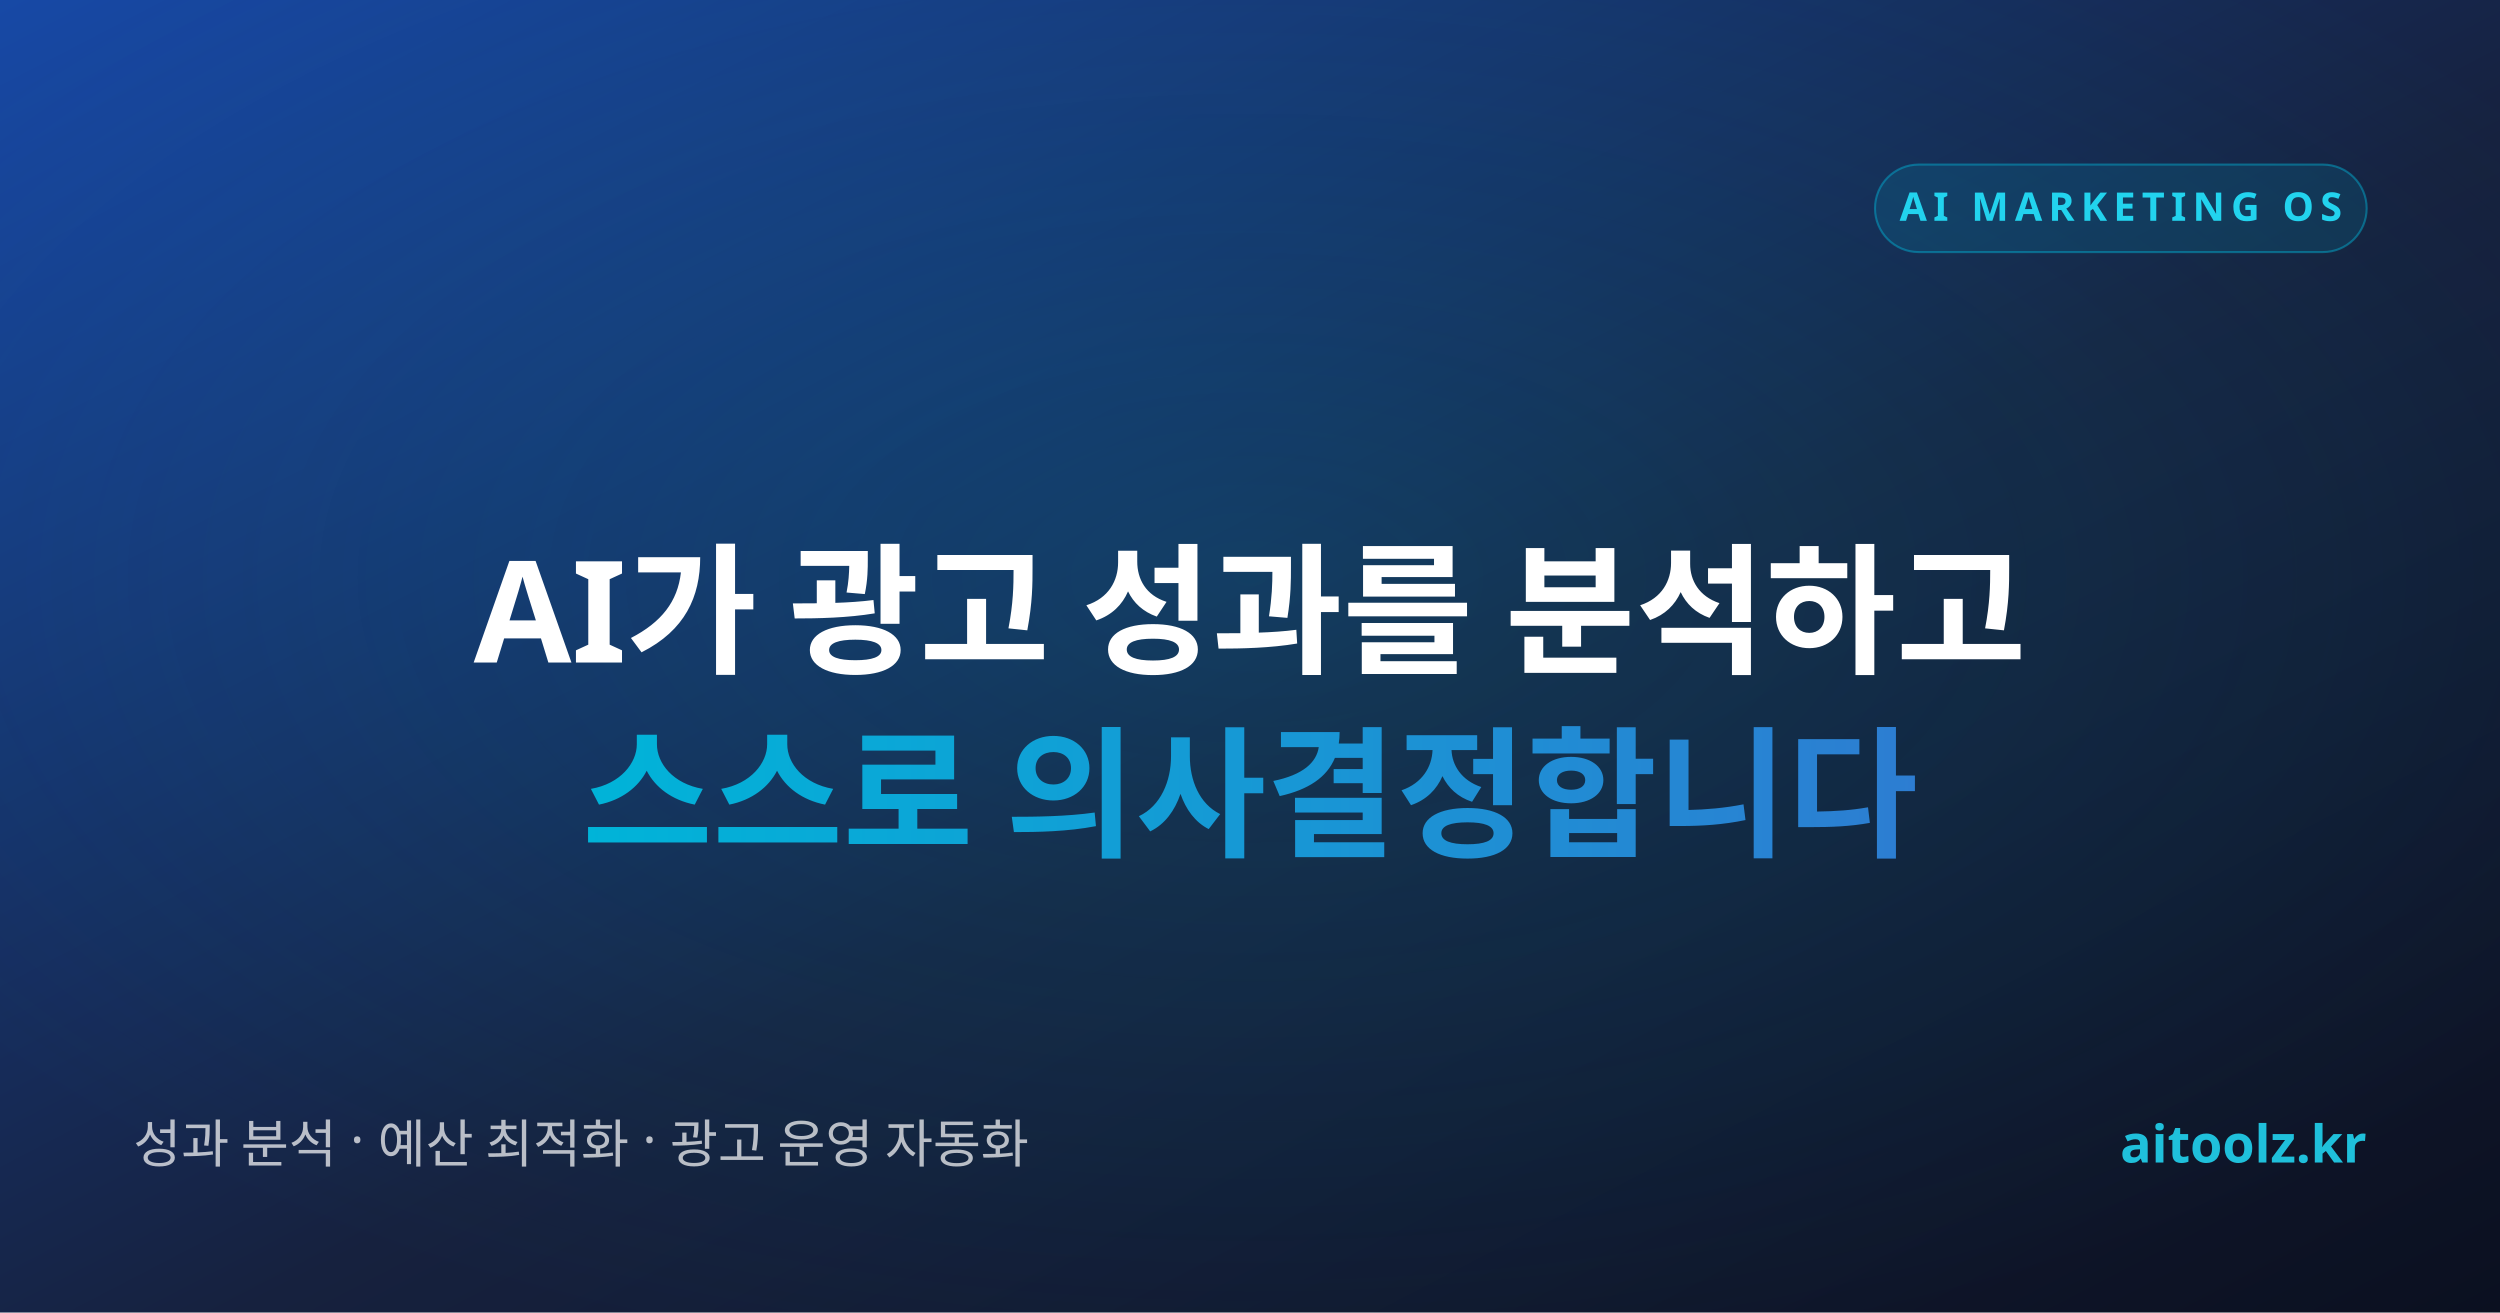
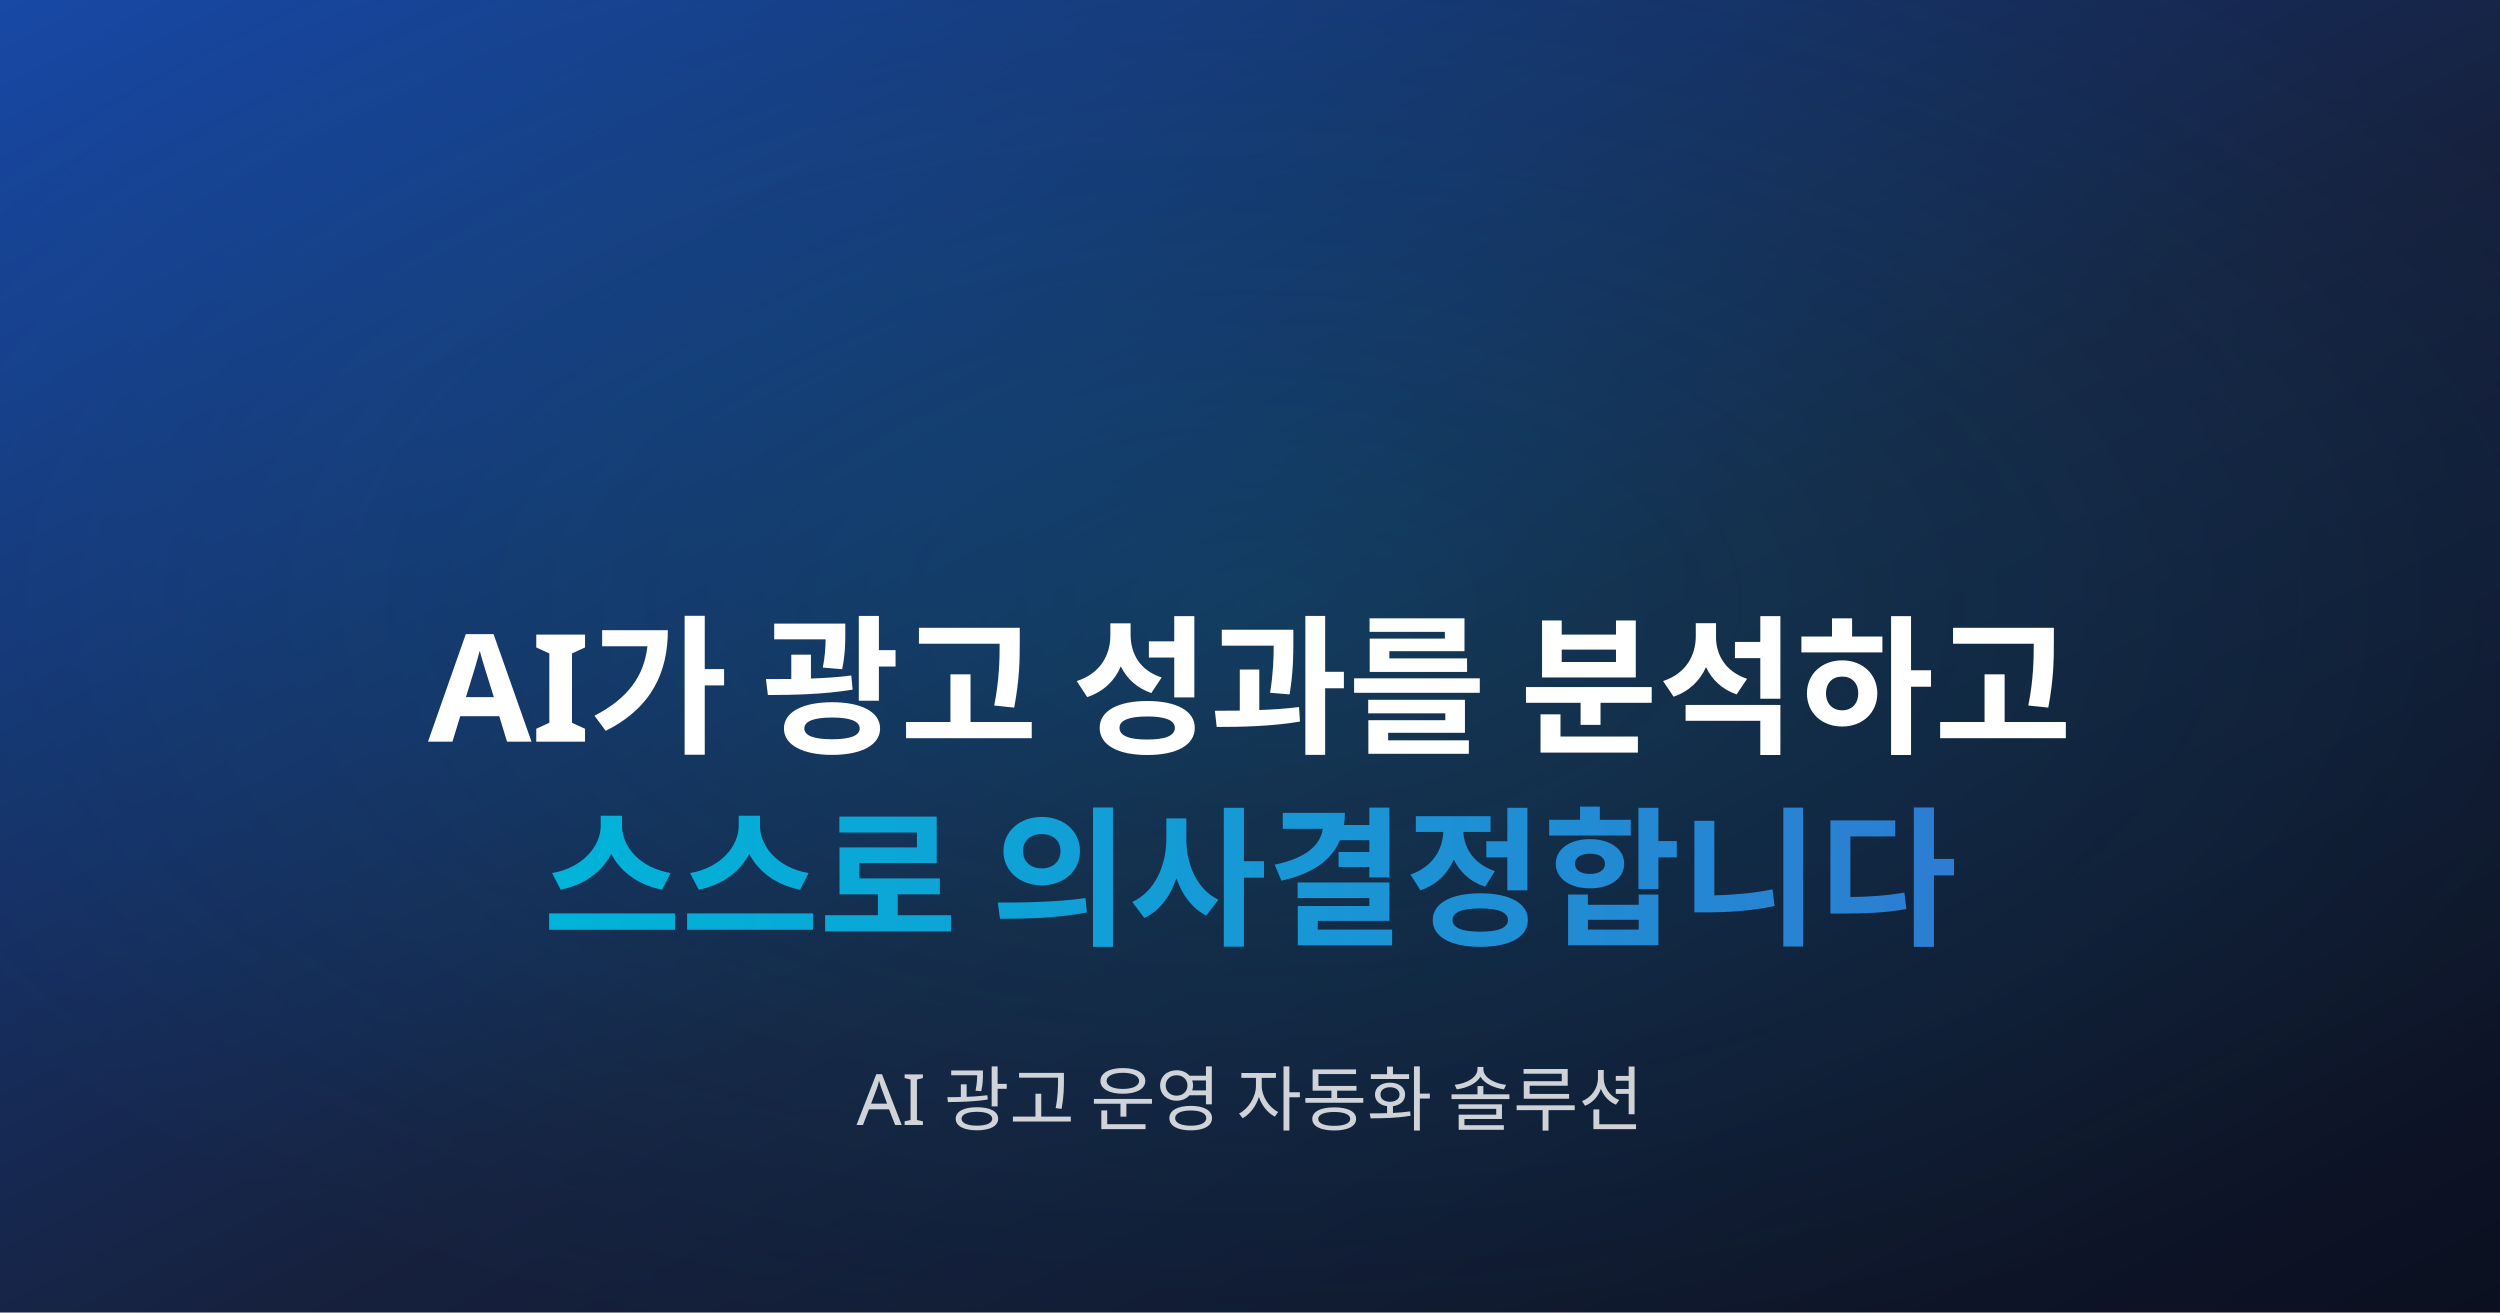
<svg xmlns="http://www.w3.org/2000/svg" width="1200" height="630">
  <defs>
    <linearGradient id="bg" x1="0%" y1="0%" x2="100%" y2="100%">
      <stop offset="0%" stop-color="#1749a6" />
      <stop offset="55%" stop-color="#16213e" />
      <stop offset="100%" stop-color="#0b1020" />
    </linearGradient>
    <linearGradient id="cyan" x1="0%" y1="0%" x2="100%" y2="0%">
      <stop offset="0%" stop-color="#00b4d8" />
      <stop offset="100%" stop-color="#2d7dd2" />
    </linearGradient>
-     <radialGradient id="glow" cx="50%" cy="44%" r="62%">
+     <radialGradient id="glow" cx="50%" cy="46%" r="60%">
      <stop offset="0%" stop-color="rgba(0,180,216,0.16)" />
      <stop offset="100%" stop-color="rgba(0,180,216,0)" />
    </radialGradient>
  </defs>
  <rect width="1200" height="630" fill="url(#bg)" />
  <rect width="1200" height="630" fill="url(#glow)" />
-   <rect x="900" y="79" width="236" height="42" rx="21" fill="rgba(0,180,216,0.13)" stroke="rgba(0,180,216,0.45)" stroke-width="1" />
-   <text x="1018" y="106" text-anchor="middle" font-family="'Apple SD Gothic Neo', Pretendard, sans-serif" font-size="19" letter-spacing="3" font-weight="600" fill="#22d3ee">AI MARKETING OS</text>
-   <text x="600" y="318" text-anchor="middle" font-family="'Apple SD Gothic Neo', Pretendard, sans-serif" font-size="68" font-weight="800" fill="#ffffff">AI가 광고 성과를 분석하고</text>
-   <text x="600" y="406" text-anchor="middle" font-family="'Apple SD Gothic Neo', Pretendard, sans-serif" font-size="68" font-weight="800" fill="url(#cyan)">스스로 의사결정합니다</text>
-   <text x="64" y="558" text-anchor="start" font-family="'Apple SD Gothic Neo', Pretendard, sans-serif" font-size="25" font-weight="500" fill="rgba(255,255,255,0.70)">성과 분석 · 예산 최적화 · 광고 운영 자동화</text>
-   <text x="1136" y="558" text-anchor="end" font-family="'Apple SD Gothic Neo', Pretendard, sans-serif" font-size="25" font-weight="600" fill="rgba(34,211,238,0.9)">aitoolz.kr</text>
+   <text x="600" y="356" text-anchor="middle" font-family="'Apple SD Gothic Neo', Pretendard, sans-serif" font-size="72" font-weight="800" fill="#ffffff">AI가 광고 성과를 분석하고</text>
+   <text x="600" y="448" text-anchor="middle" font-family="'Apple SD Gothic Neo', Pretendard, sans-serif" font-size="72" font-weight="800" fill="url(#cyan)">스스로 의사결정합니다</text>
+   <text x="600" y="540" text-anchor="middle" font-family="'Apple SD Gothic Neo', Pretendard, sans-serif" font-size="34" font-weight="500" fill="rgba(255,255,255,0.80)">AI 광고 운영 자동화 솔루션</text>
</svg>
